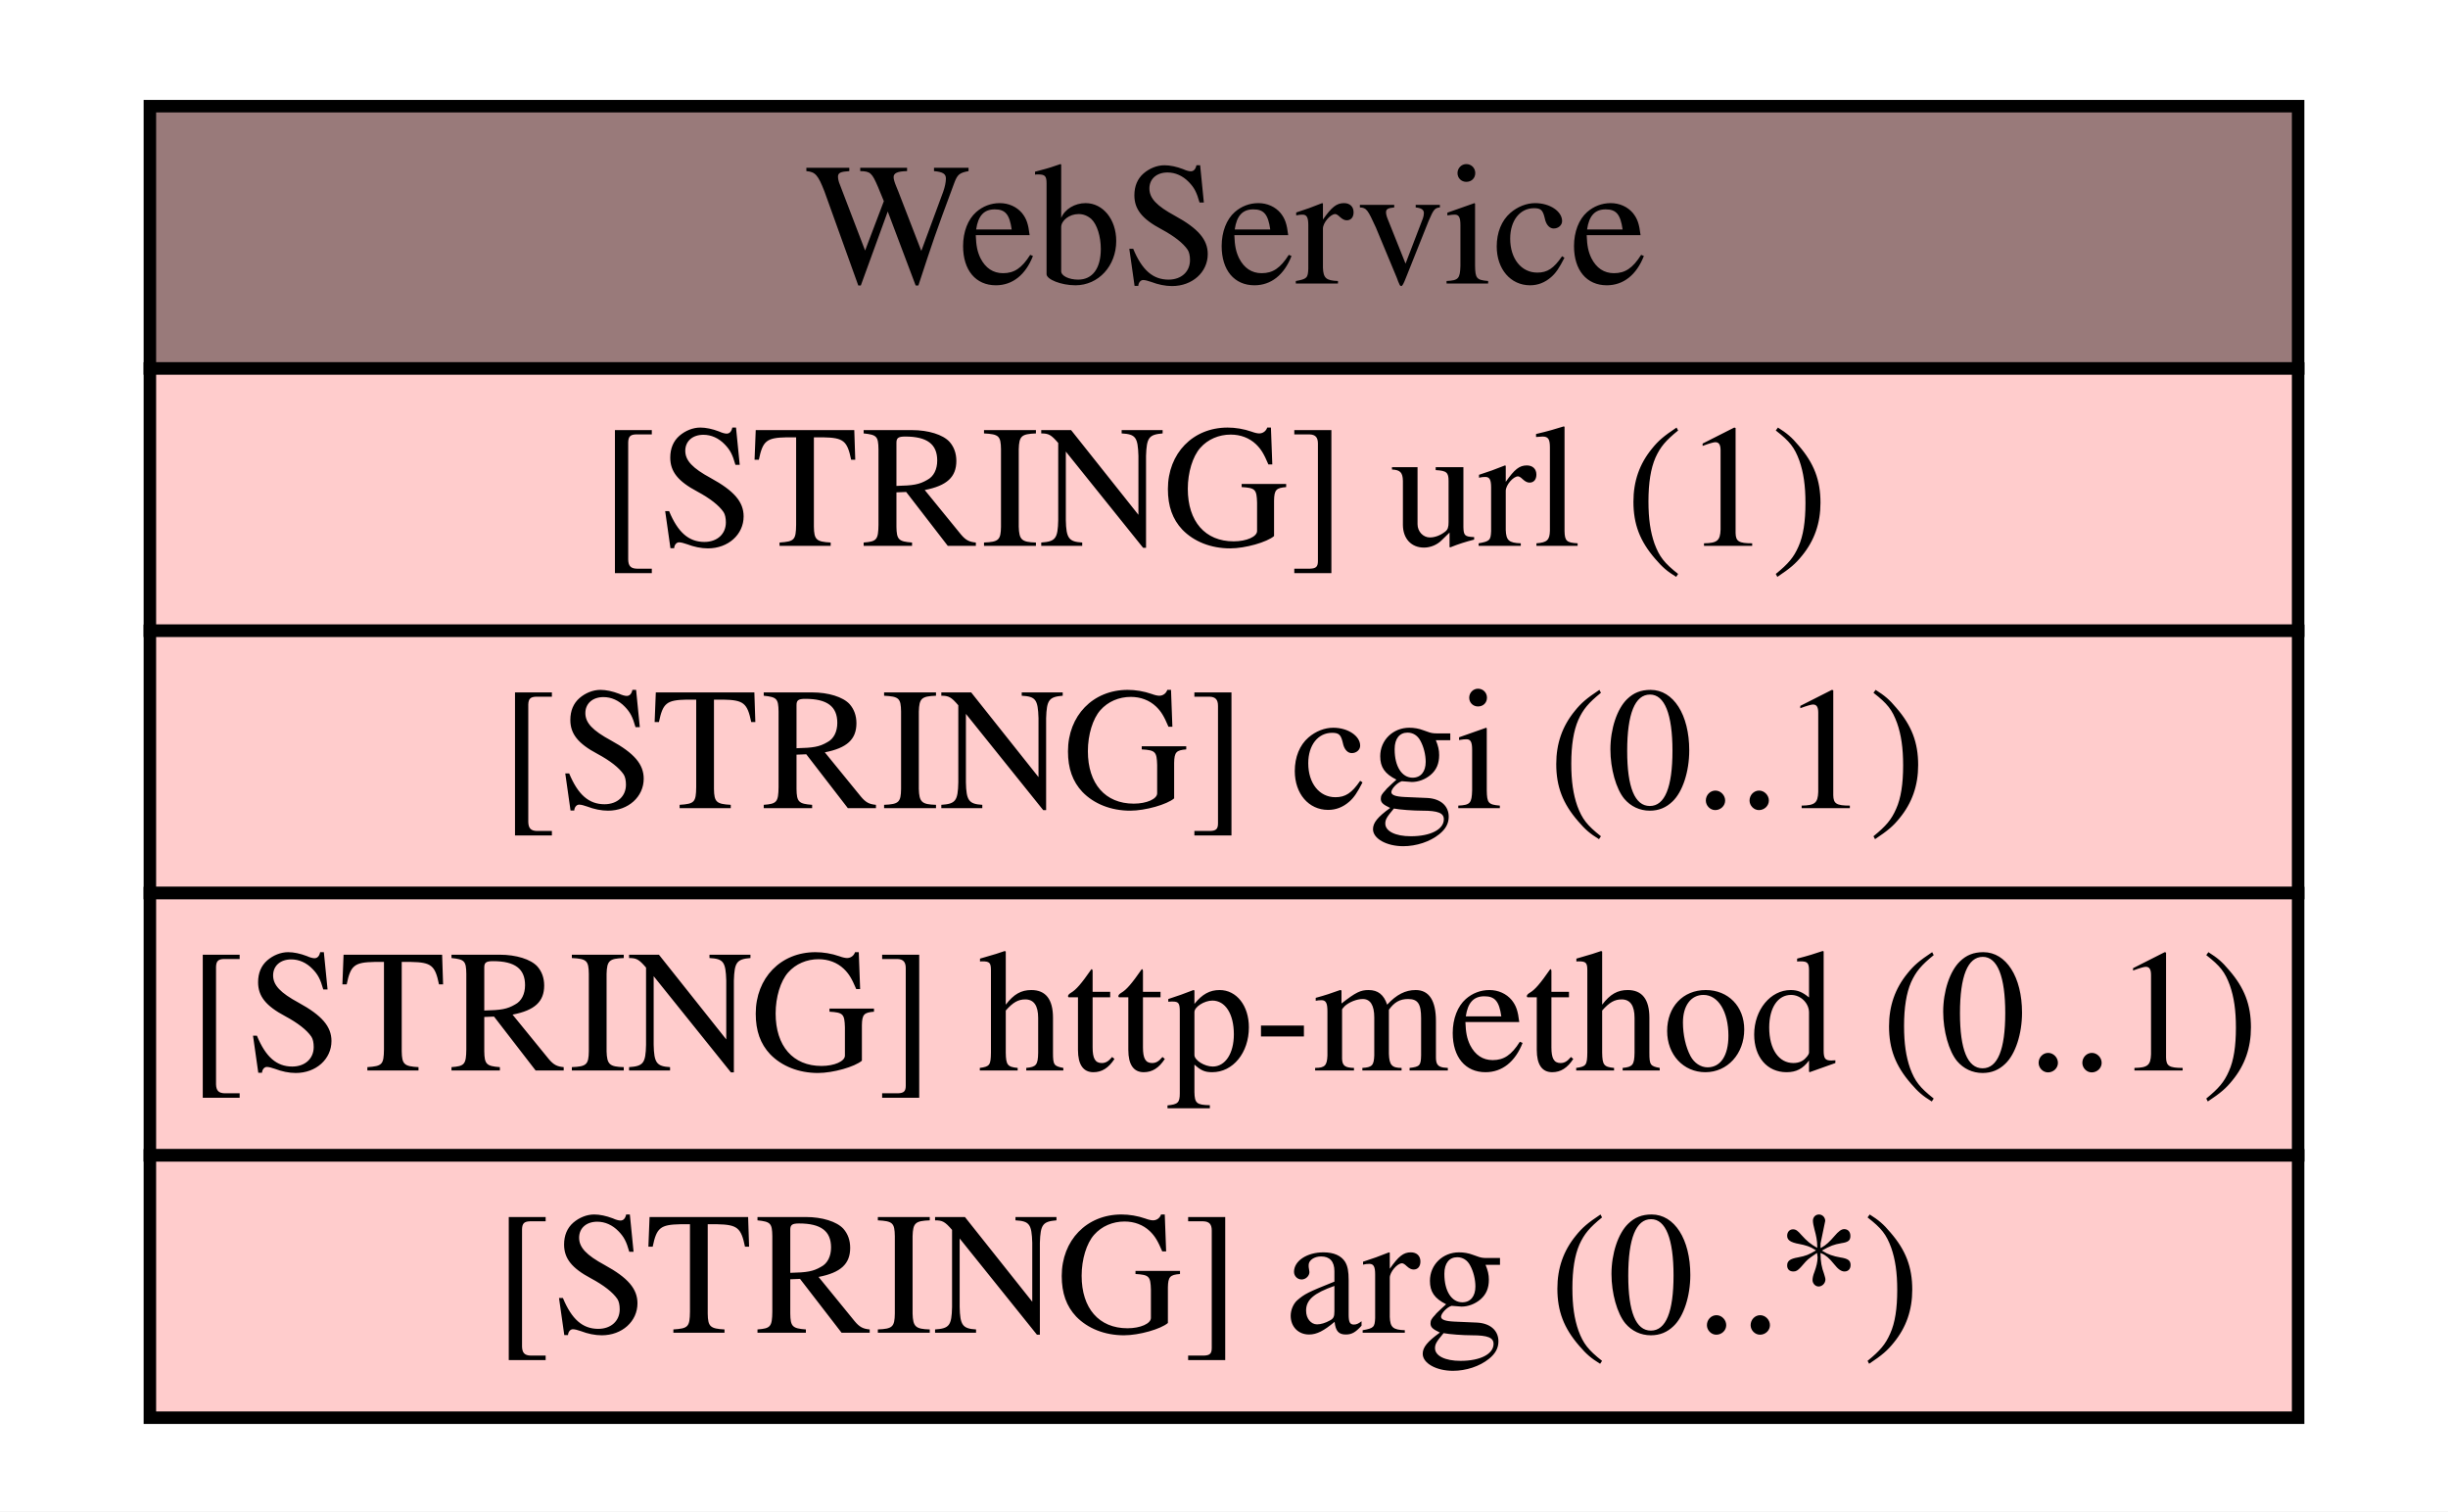
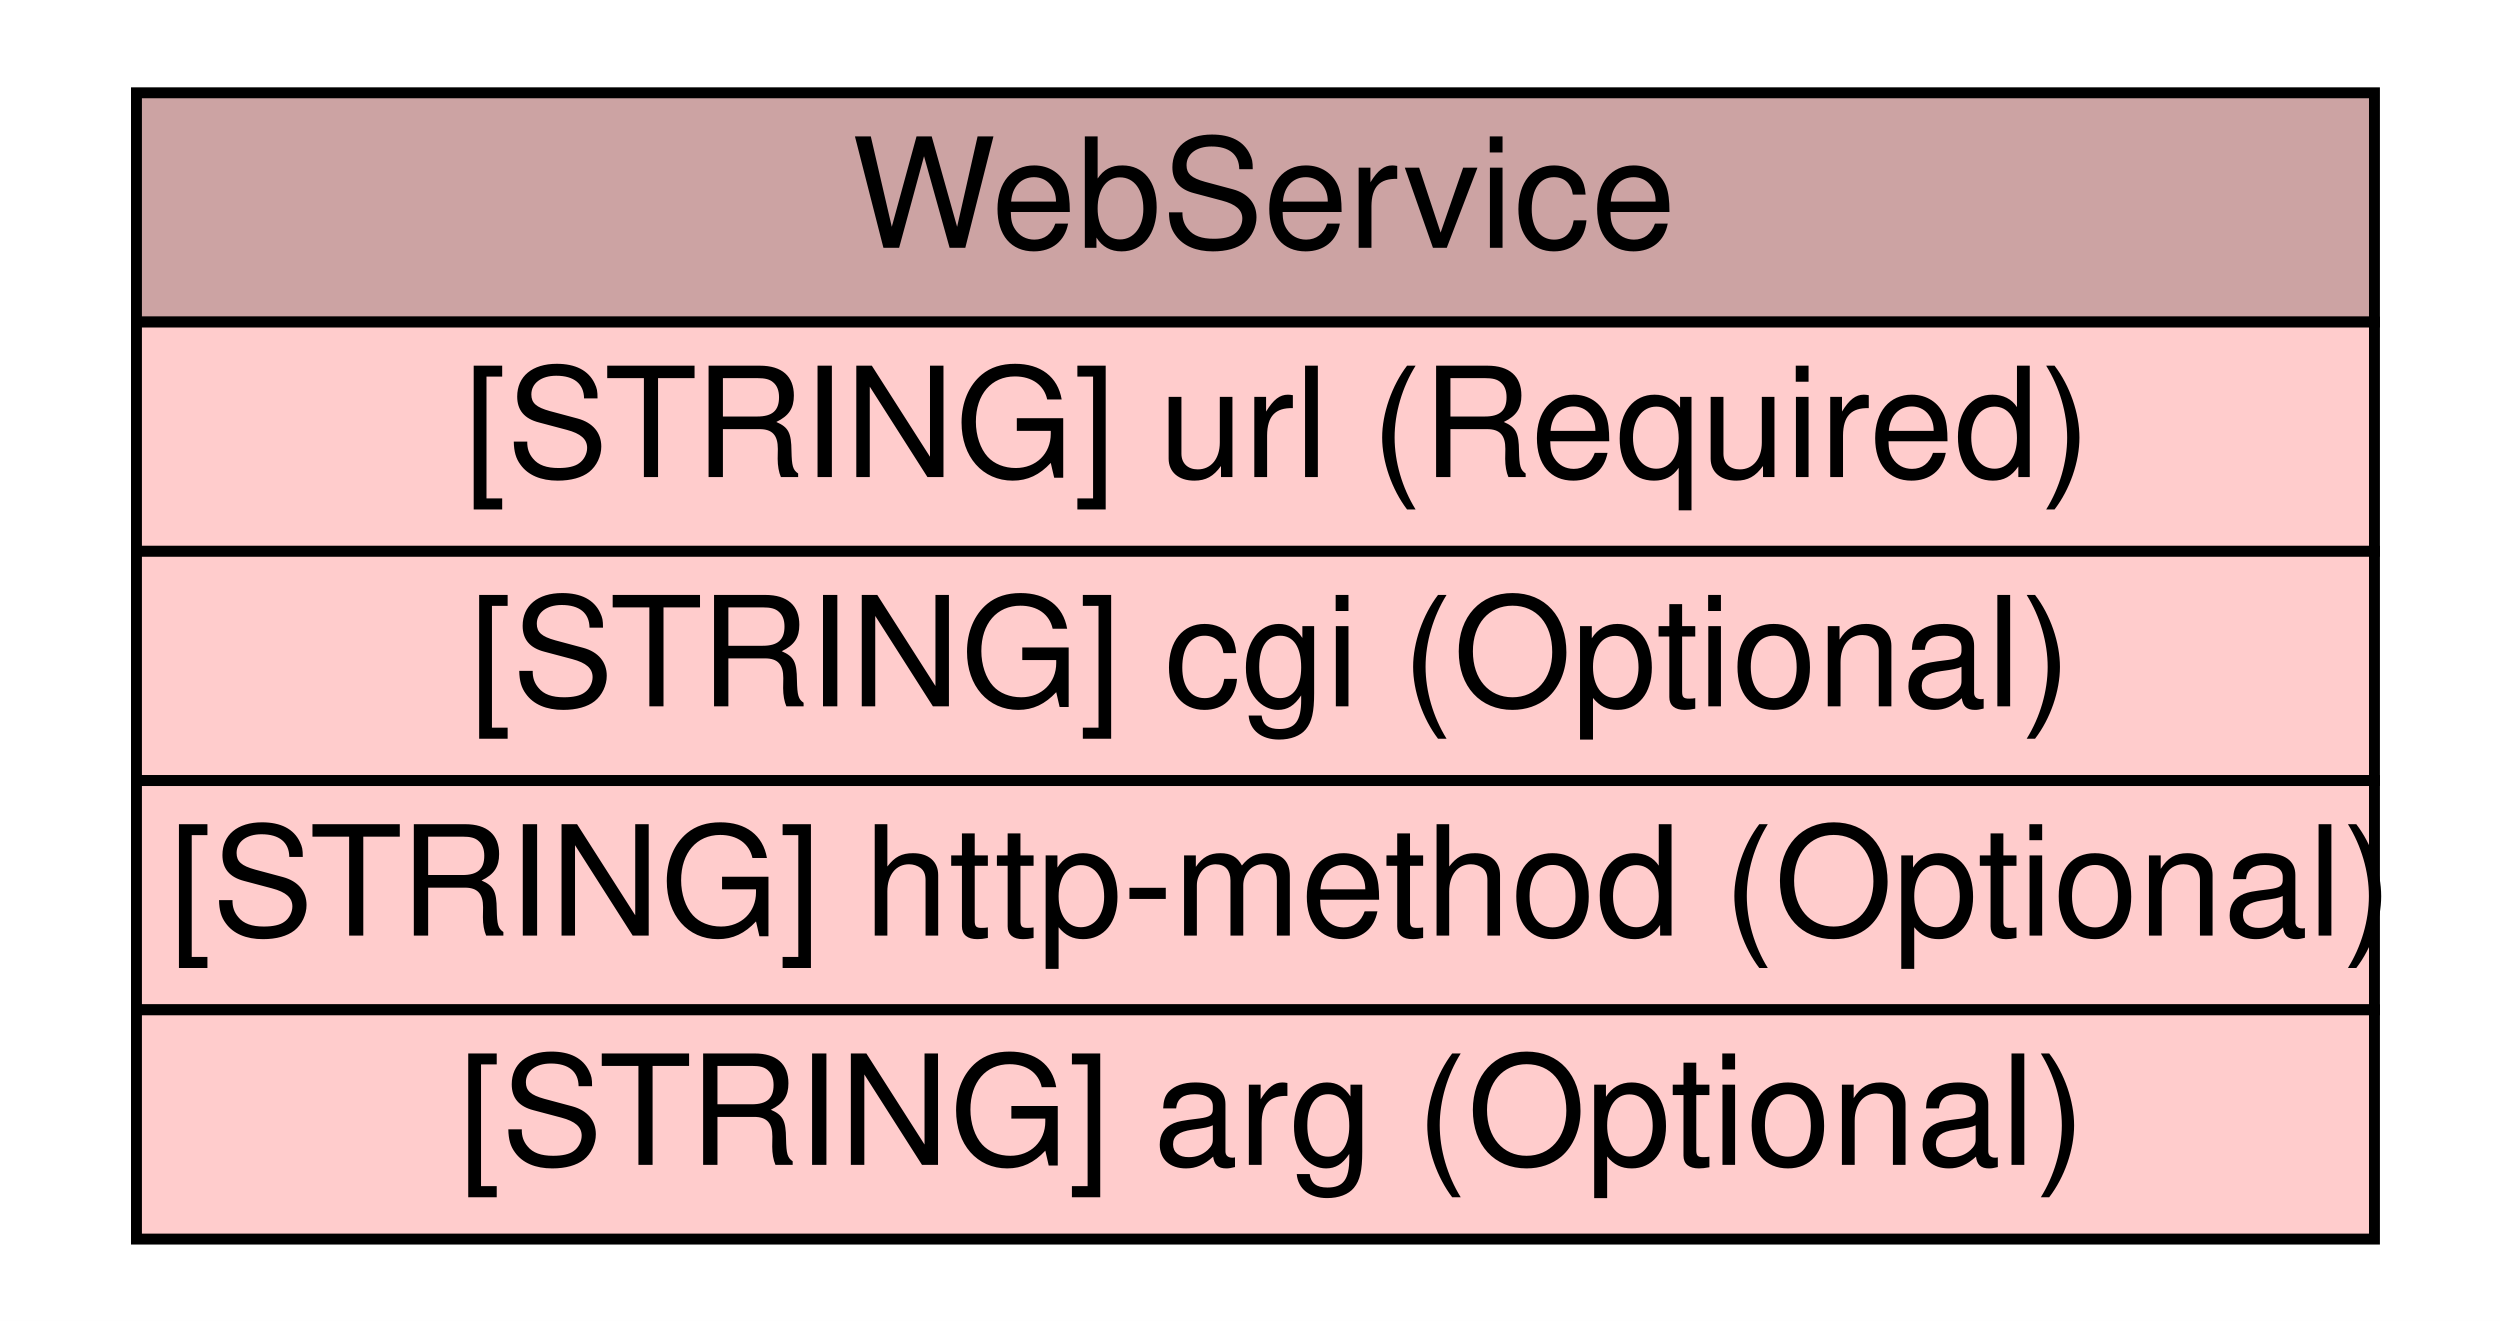
- <svg xmlns="http://www.w3.org/2000/svg" xmlns:xlink="http://www.w3.org/1999/xlink" width="196pt" height="121pt" viewBox="0.00 0.00 196.00 121.00">
+ <svg xmlns="http://www.w3.org/2000/svg" xmlns:xlink="http://www.w3.org/1999/xlink" width="229pt" height="121pt" viewBox="0.00 0.00 229.00 121.00">
  <g id="graph0" class="graph" transform="scale(1 1) rotate(0) translate(4 117)">
-     <polygon fill="white" stroke="none" points="-4,4 -4,-117 192,-117 192,4 -4,4" />
+     <polygon fill="#ffffff" stroke="transparent" points="-4,4 -4,-117 225,-117 225,4 -4,4" />
    <g id="node1" class="node">
      <g id="a_node1_0">
        <a xlink:href="/idmef_parser/IDMEF/WebService.html" xlink:title="The WebService class carries additional information related to web traffic. ">
-           <polygon fill="#997a7a" stroke="none" points="8,-87.5 8,-108.5 180,-108.5 180,-87.5 8,-87.5" />
-           <polygon fill="none" stroke="black" points="8,-87.5 8,-108.5 180,-108.5 180,-87.5 8,-87.5" />
-           <text text-anchor="start" x="60.5" y="-94.3" font-family="Times,serif" font-size="14.00">WebService</text>
+           <polygon fill="#cca3a3" stroke="transparent" points="8.5,-87.5 8.5,-108.5 213.5,-108.5 213.5,-87.5 8.5,-87.5" />
+           <polygon fill="none" stroke="#000000" points="8.5,-87.5 8.5,-108.5 213.5,-108.5 213.5,-87.5 8.5,-87.5" />
+           <text text-anchor="start" x="74" y="-94.3" font-family="Nimbus Sans L" font-size="14.00" fill="#000000">WebService</text>
        </a>
      </g>
      <g id="a_node1_1">
        <a xlink:href="/idmef_parser/IDMEF/WebService.html" xlink:title="The URL in the request.">
-           <polygon fill="#ffcccc" stroke="none" points="8,-66.5 8,-87.5 180,-87.5 180,-66.5 8,-66.5" />
-           <polygon fill="none" stroke="black" points="8,-66.5 8,-87.5 180,-87.5 180,-66.5 8,-66.5" />
-           <text text-anchor="start" x="44" y="-73.3" font-family="Times,serif" font-size="14.00">[STRING] url (1) </text>
+           <polygon fill="#ffcccc" stroke="transparent" points="8.5,-66.5 8.5,-87.5 213.5,-87.5 213.5,-66.5 8.5,-66.5" />
+           <polygon fill="none" stroke="#000000" points="8.5,-66.5 8.5,-87.5 213.5,-87.5 213.5,-66.5 8.5,-66.5" />
+           <text text-anchor="start" x="38.5" y="-73.3" font-family="Nimbus Sans L" font-size="14.00" fill="#000000">[STRING] url (Required)</text>
        </a>
      </g>
      <g id="a_node1_2">
        <a xlink:href="/idmef_parser/IDMEF/WebService.html" xlink:title="The CGI script in the request, without arguments.">
-           <polygon fill="#ffcccc" stroke="none" points="8,-45.5 8,-66.5 180,-66.5 180,-45.5 8,-45.5" />
-           <polygon fill="none" stroke="black" points="8,-45.5 8,-66.5 180,-66.5 180,-45.5 8,-45.5" />
-           <text text-anchor="start" x="36" y="-52.3" font-family="Times,serif" font-size="14.00">[STRING] cgi (0..1) </text>
+           <polygon fill="#ffcccc" stroke="transparent" points="8.5,-45.5 8.5,-66.5 213.5,-66.5 213.5,-45.5 8.5,-45.5" />
+           <polygon fill="none" stroke="#000000" points="8.5,-45.5 8.5,-66.5 213.5,-66.5 213.5,-45.5 8.5,-45.5" />
+           <text text-anchor="start" x="39" y="-52.3" font-family="Nimbus Sans L" font-size="14.00" fill="#000000">[STRING] cgi (Optional)</text>
        </a>
      </g>
      <g id="a_node1_3">
        <a xlink:href="/idmef_parser/IDMEF/WebService.html" xlink:title="The HTTP method (PUT, GET) used in the request.">
-           <polygon fill="#ffcccc" stroke="none" points="8,-24.5 8,-45.5 180,-45.5 180,-24.5 8,-24.5" />
-           <polygon fill="none" stroke="black" points="8,-24.5 8,-45.5 180,-45.5 180,-24.5 8,-24.5" />
-           <text text-anchor="start" x="11" y="-31.3" font-family="Times,serif" font-size="14.00">[STRING] http-method (0..1) </text>
+           <polygon fill="#ffcccc" stroke="transparent" points="8.5,-24.5 8.5,-45.5 213.5,-45.5 213.5,-24.5 8.5,-24.5" />
+           <polygon fill="none" stroke="#000000" points="8.5,-24.5 8.5,-45.5 213.5,-45.5 213.5,-24.5 8.5,-24.5" />
+           <text text-anchor="start" x="11.5" y="-31.3" font-family="Nimbus Sans L" font-size="14.00" fill="#000000">[STRING] http-method (Optional)</text>
        </a>
      </g>
      <g id="a_node1_4">
        <a xlink:href="/idmef_parser/IDMEF/WebService.html" xlink:title="The arguments to the CGI script.">
-           <polygon fill="#ffcccc" stroke="none" points="8,-3.5 8,-24.5 180,-24.5 180,-3.5 8,-3.5" />
-           <polygon fill="none" stroke="black" points="8,-3.5 8,-24.5 180,-24.5 180,-3.5 8,-3.5" />
-           <text text-anchor="start" x="35.5" y="-10.3" font-family="Times,serif" font-size="14.00">[STRING] arg (0..*) </text>
+           <polygon fill="#ffcccc" stroke="transparent" points="8.5,-3.5 8.5,-24.5 213.5,-24.5 213.5,-3.5 8.5,-3.5" />
+           <polygon fill="none" stroke="#000000" points="8.5,-3.5 8.5,-24.5 213.5,-24.5 213.5,-3.5 8.5,-3.5" />
+           <text text-anchor="start" x="38" y="-10.3" font-family="Nimbus Sans L" font-size="14.00" fill="#000000">[STRING] arg (Optional)</text>
        </a>
      </g>
    </g>
  </g>
</svg>
